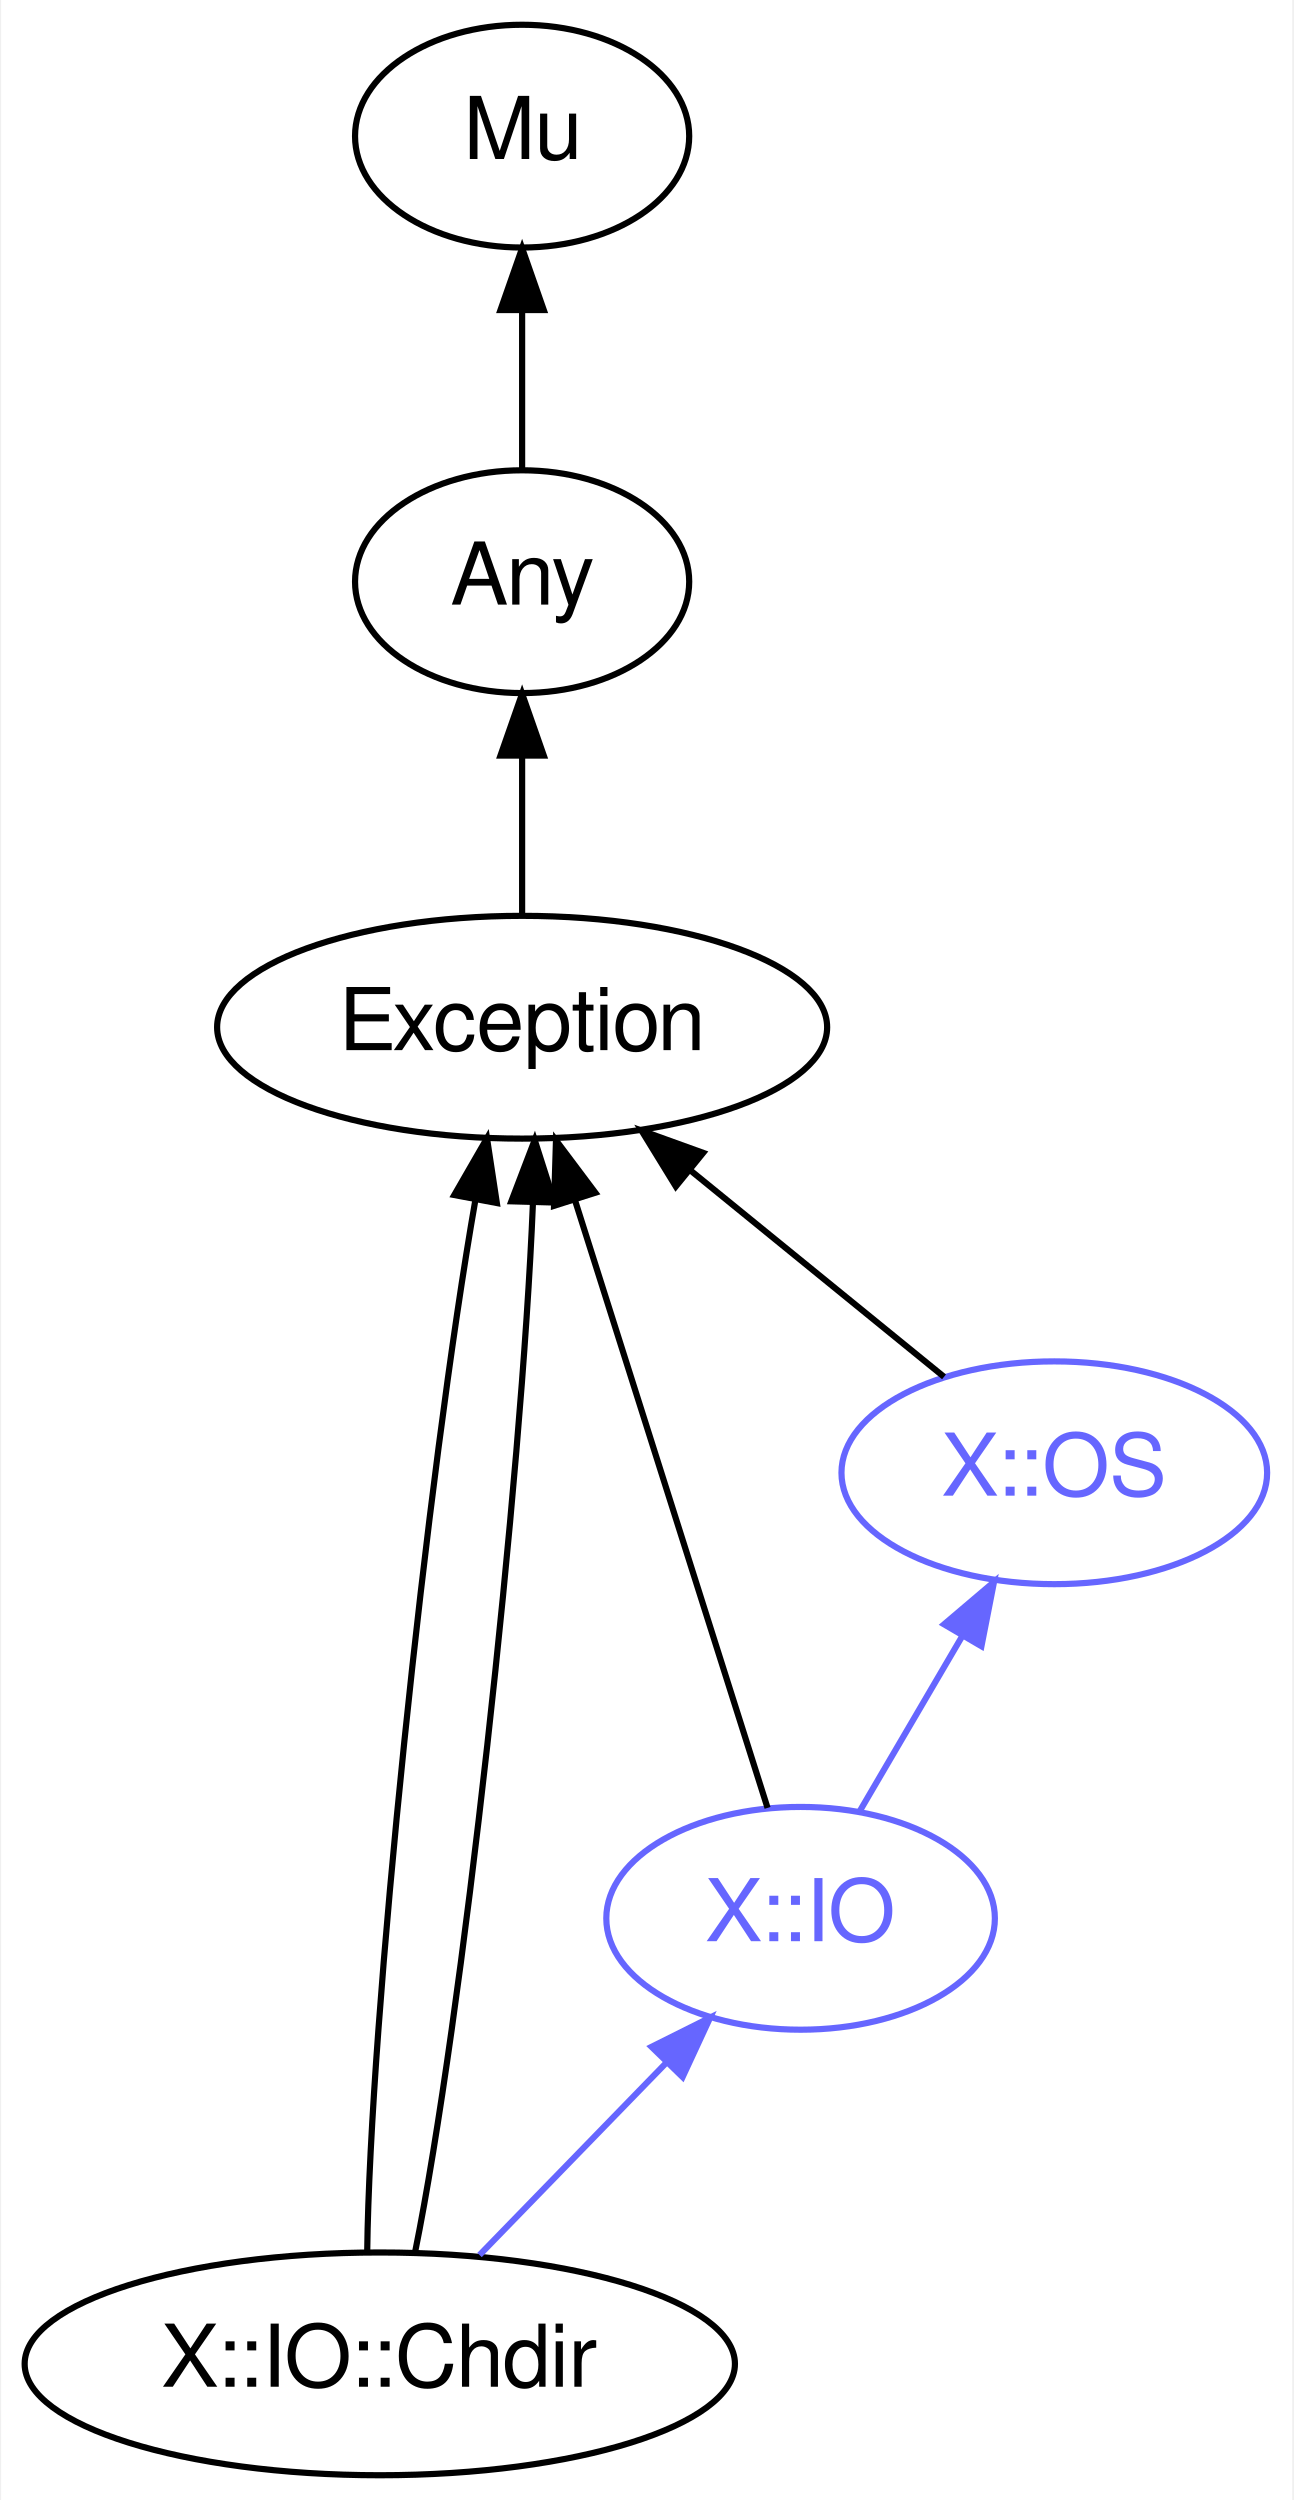
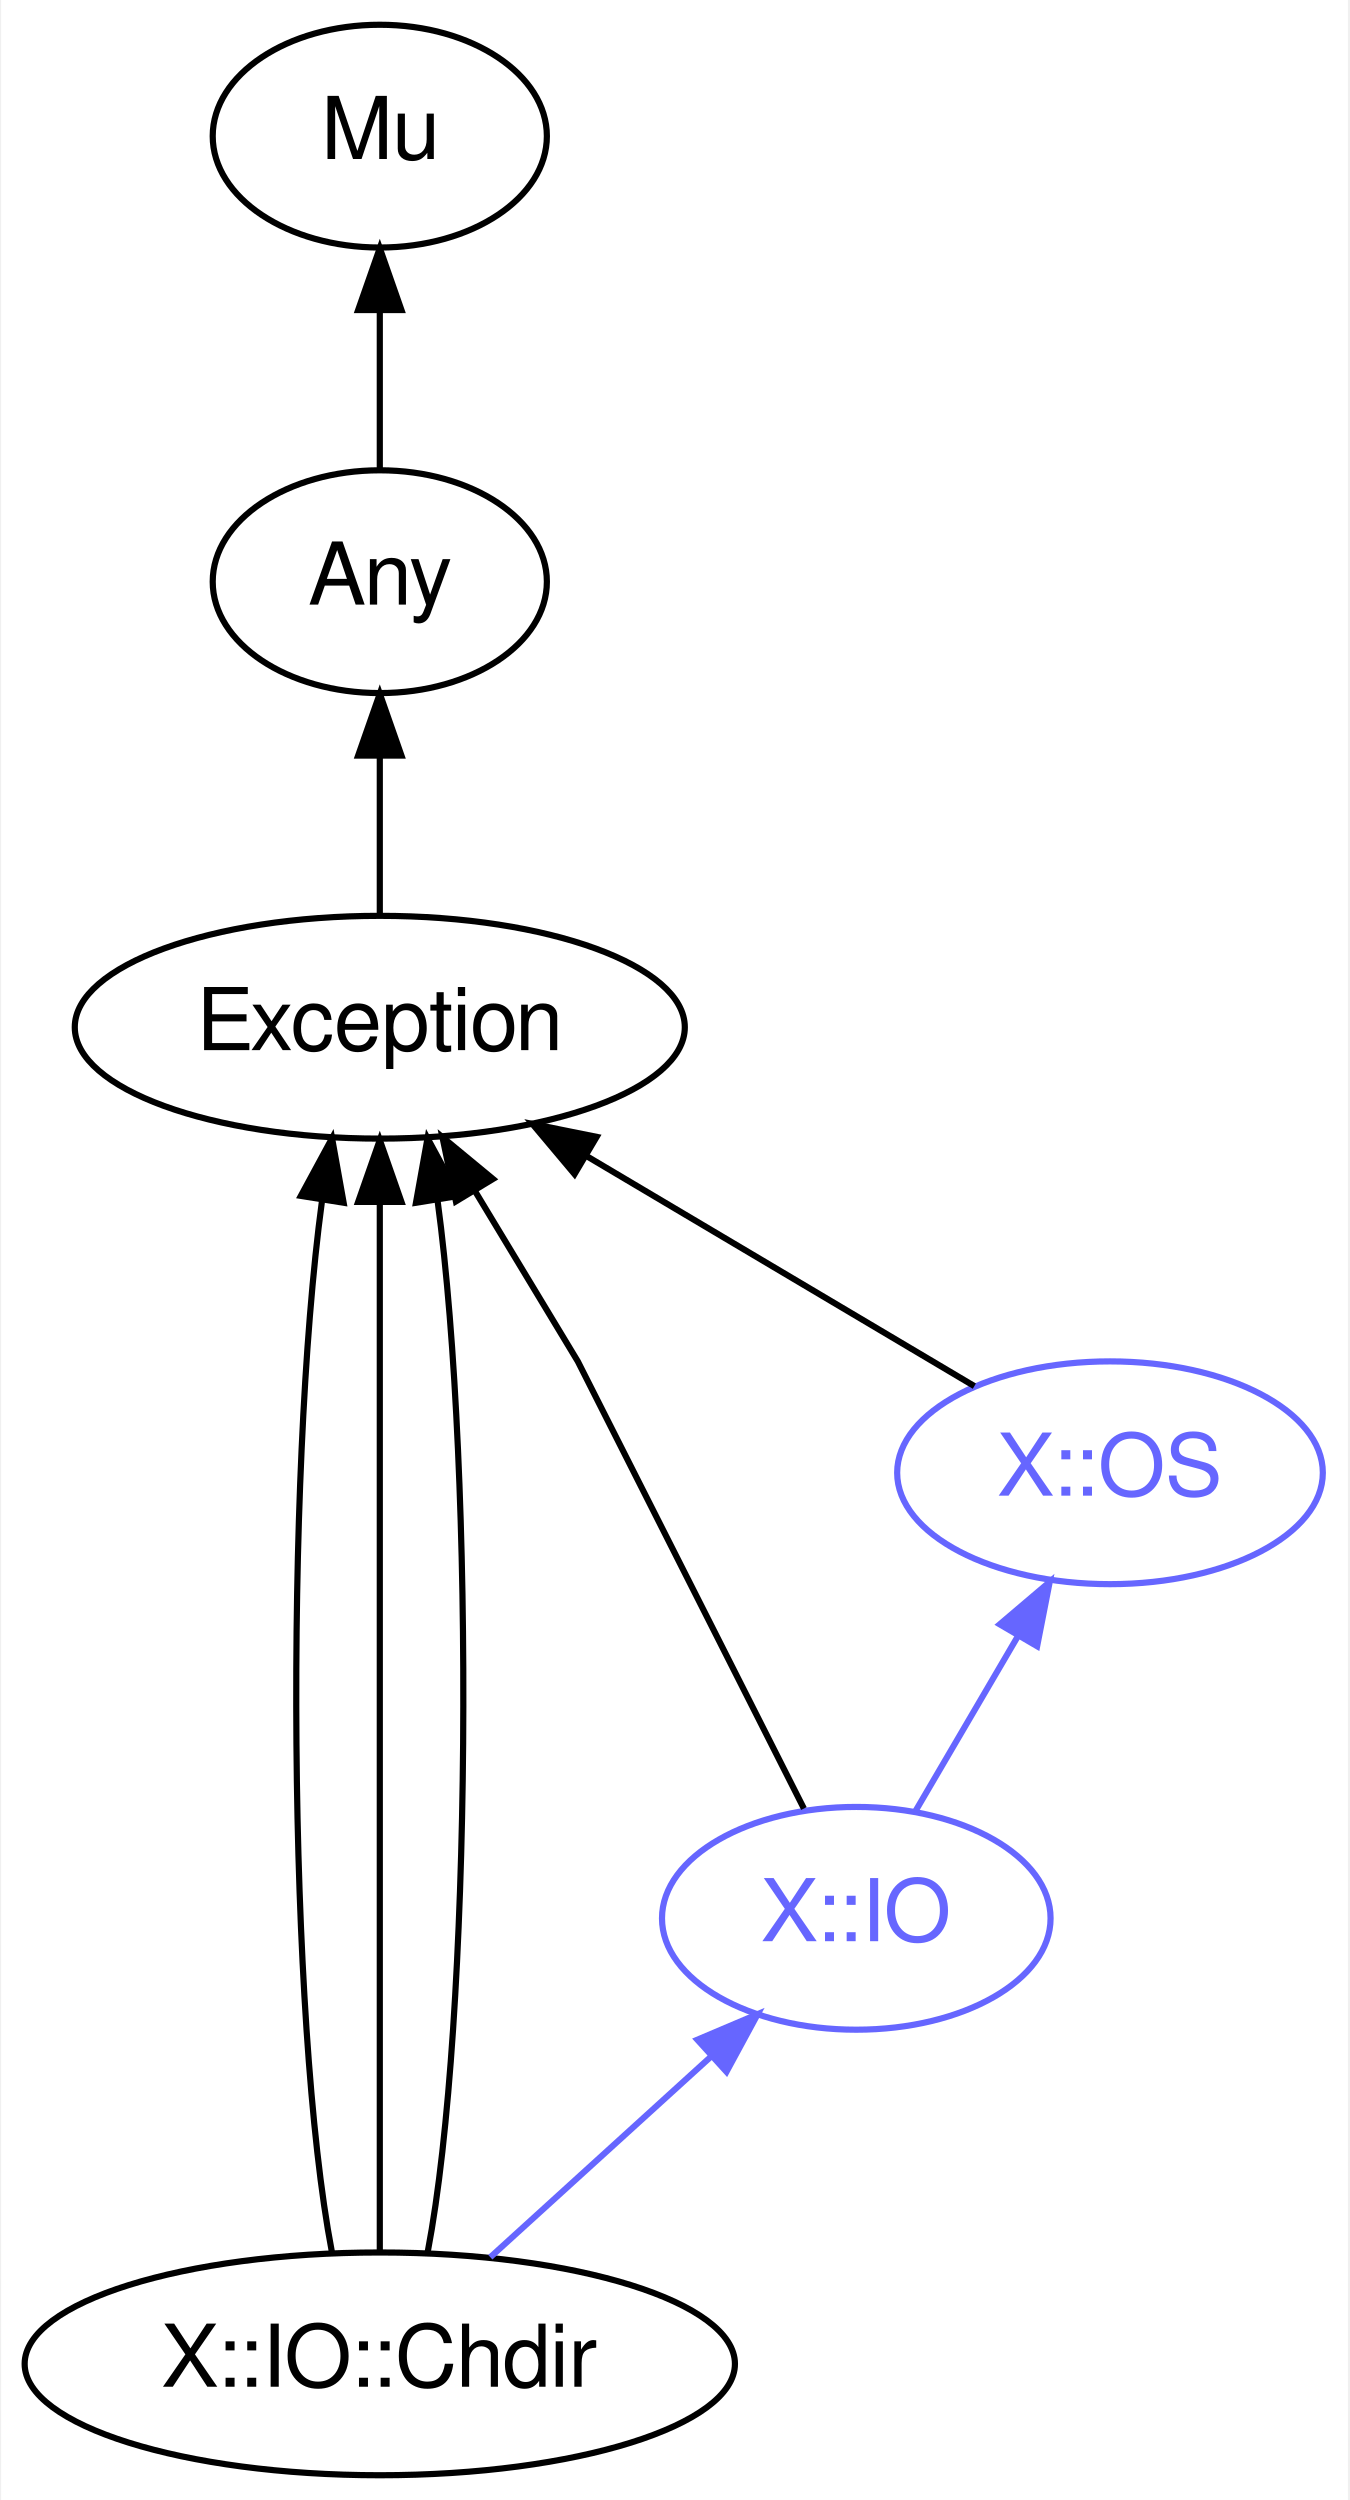
- <svg xmlns="http://www.w3.org/2000/svg" xmlns:xlink="http://www.w3.org/1999/xlink" width="209pt" height="404pt" viewBox="0.00 0.00 208.64 404.00">
+ <svg xmlns="http://www.w3.org/2000/svg" xmlns:xlink="http://www.w3.org/1999/xlink" width="218pt" height="404pt" viewBox="0.00 0.00 217.64 404.00">
  <g id="graph0" class="graph" transform="scale(1 1) rotate(0) translate(4 400)">
-     <polygon fill="white" stroke="none" points="-4,4 -4,-400 204.642,-400 204.642,4 -4,4" />
+     <polygon fill="white" stroke="none" points="-4,4 -4,-400 213.642,-400 213.642,4 -4,4" />
    <g id="node1" class="node">
      <g id="a_node1">
        <a xlink:href="/type/X::IO::Chdir" xlink:title="X::IO::Chdir">
          <ellipse fill="none" stroke="#000000" cx="57.195" cy="-18" rx="57.391" ry="18" />
          <text text-anchor="middle" x="57.195" y="-14.3" font-family="FreeSans" font-size="14.00" fill="#000000">X::IO::Chdir</text>
        </a>
      </g>
    </g>
    <g id="node4" class="node">
      <g id="a_node4">
        <a xlink:href="/type/Exception" xlink:title="Exception">
-           <ellipse fill="none" stroke="#000000" cx="80.195" cy="-234" rx="49.291" ry="18" />
-           <text text-anchor="middle" x="80.195" y="-230.3" font-family="FreeSans" font-size="14.00" fill="#000000">Exception</text>
+           <ellipse fill="none" stroke="#000000" cx="57.195" cy="-234" rx="49.291" ry="18" />
+           <text text-anchor="middle" x="57.195" y="-230.3" font-family="FreeSans" font-size="14.00" fill="#000000">Exception</text>
        </a>
      </g>
    </g>
    <g id="edge1" class="edge">
-       <path fill="none" stroke="#000000" d="M55.161,-36.151C55.605,-73.338 64.837,-161.626 72.667,-206.228" />
-       <polygon fill="#000000" stroke="#000000" points="69.229,-206.884 74.518,-216.065 76.108,-205.59 69.229,-206.884" />
+       <path fill="none" stroke="#000000" d="M49.44,-36.151C42.351,-73.26 41.822,-161.253 47.855,-205.946" />
+       <polygon fill="#000000" stroke="#000000" points="44.439,-206.747 49.481,-216.065 51.35,-205.636 44.439,-206.747" />
    </g>
    <g id="edge2" class="edge">
-       <path fill="none" stroke="#000000" d="M62.916,-36.151C70.43,-73.168 80.122,-160.819 81.944,-205.614" />
-       <polygon fill="#000000" stroke="#000000" points="78.449,-205.87 82.228,-215.768 85.447,-205.673 78.449,-205.87" />
+       <path fill="none" stroke="#000000" d="M57.195,-36.151C57.195,-73.168 57.195,-160.819 57.195,-205.614" />
+       <polygon fill="#000000" stroke="#000000" points="53.695,-205.768 57.195,-215.768 60.695,-205.768 53.695,-205.768" />
+     </g>
+     <g id="edge3" class="edge">
+       <path fill="none" stroke="#000000" d="M64.95,-36.151C72.039,-73.26 72.567,-161.253 66.535,-205.946" />
+       <polygon fill="#000000" stroke="#000000" points="63.04,-205.636 64.909,-216.065 69.951,-206.747 63.04,-205.636" />
    </g>
    <g id="node6" class="node">
      <g id="a_node6">
        <a xlink:href="/type/X::IO" xlink:title="X::IO">
-           <ellipse fill="none" stroke="#6666ff" cx="125.195" cy="-90" rx="31.396" ry="18" />
-           <text text-anchor="middle" x="125.195" y="-86.3" font-family="FreeSans" font-size="14.00" fill="#6666ff">X::IO</text>
+           <ellipse fill="none" stroke="#6666ff" cx="134.195" cy="-90" rx="31.396" ry="18" />
+           <text text-anchor="middle" x="134.195" y="-86.3" font-family="FreeSans" font-size="14.00" fill="#6666ff">X::IO</text>
        </a>
      </g>
    </g>
-     <g id="edge7" class="edge">
-       <path fill="none" stroke="#6666ff" d="M73.31,-35.589C82.323,-44.868 93.681,-56.559 103.471,-66.637" />
-       <polygon fill="#6666ff" stroke="#6666ff" points="101.108,-69.228 110.586,-73.962 106.129,-64.35 101.108,-69.228" />
+     <g id="edge8" class="edge">
+       <path fill="none" stroke="#6666ff" d="M75.054,-35.235C85.666,-44.883 99.249,-57.231 110.721,-67.66" />
+       <polygon fill="#6666ff" stroke="#6666ff" points="108.51,-70.38 118.264,-74.517 113.219,-65.201 108.51,-70.38" />
    </g>
    <g id="node2" class="node">
      <g id="a_node2">
        <a xlink:href="/type/Mu" xlink:title="Mu">
-           <ellipse fill="none" stroke="#000000" cx="80.195" cy="-378" rx="27" ry="18" />
-           <text text-anchor="middle" x="80.195" y="-374.3" font-family="FreeSans" font-size="14.00" fill="#000000">Mu</text>
+           <ellipse fill="none" stroke="#000000" cx="57.195" cy="-378" rx="27" ry="18" />
+           <text text-anchor="middle" x="57.195" y="-374.3" font-family="FreeSans" font-size="14.00" fill="#000000">Mu</text>
        </a>
      </g>
    </g>
    <g id="node3" class="node">
      <g id="a_node3">
        <a xlink:href="/type/Any" xlink:title="Any">
-           <ellipse fill="none" stroke="#000000" cx="80.195" cy="-306" rx="27" ry="18" />
-           <text text-anchor="middle" x="80.195" y="-302.3" font-family="FreeSans" font-size="14.00" fill="#000000">Any</text>
+           <ellipse fill="none" stroke="#000000" cx="57.195" cy="-306" rx="27" ry="18" />
+           <text text-anchor="middle" x="57.195" y="-302.3" font-family="FreeSans" font-size="14.00" fill="#000000">Any</text>
        </a>
      </g>
    </g>
-     <g id="edge3" class="edge">
-       <path fill="none" stroke="#000000" d="M80.195,-324.303C80.195,-332.017 80.195,-341.288 80.195,-349.888" />
-       <polygon fill="#000000" stroke="#000000" points="76.695,-349.896 80.195,-359.896 83.695,-349.896 76.695,-349.896" />
+     <g id="edge4" class="edge">
+       <path fill="none" stroke="#000000" d="M57.195,-324.303C57.195,-332.017 57.195,-341.288 57.195,-349.888" />
+       <polygon fill="#000000" stroke="#000000" points="53.695,-349.896 57.195,-359.896 60.695,-349.896 53.695,-349.896" />
    </g>
-     <g id="edge4" class="edge">
-       <path fill="none" stroke="#000000" d="M80.195,-252.303C80.195,-260.017 80.195,-269.288 80.195,-277.888" />
-       <polygon fill="#000000" stroke="#000000" points="76.695,-277.896 80.195,-287.896 83.695,-277.896 76.695,-277.896" />
+     <g id="edge5" class="edge">
+       <path fill="none" stroke="#000000" d="M57.195,-252.303C57.195,-260.017 57.195,-269.288 57.195,-277.888" />
+       <polygon fill="#000000" stroke="#000000" points="53.695,-277.896 57.195,-287.896 60.695,-277.896 53.695,-277.896" />
    </g>
    <g id="node5" class="node">
      <g id="a_node5">
        <a xlink:href="/type/X::OS" xlink:title="X::OS">
-           <ellipse fill="none" stroke="#6666ff" cx="166.195" cy="-162" rx="34.394" ry="18" />
-           <text text-anchor="middle" x="166.195" y="-158.3" font-family="FreeSans" font-size="14.00" fill="#6666ff">X::OS</text>
+           <ellipse fill="none" stroke="#6666ff" cx="175.195" cy="-162" rx="34.394" ry="18" />
+           <text text-anchor="middle" x="175.195" y="-158.3" font-family="FreeSans" font-size="14.00" fill="#6666ff">X::OS</text>
        </a>
      </g>
    </g>
-     <g id="edge5" class="edge">
-       <path fill="none" stroke="#000000" d="M148.376,-177.504C136.56,-187.121 120.828,-199.926 107.454,-210.813" />
-       <polygon fill="#000000" stroke="#000000" points="105.033,-208.27 99.487,-217.297 109.452,-213.699 105.033,-208.27" />
+     <g id="edge6" class="edge">
+       <path fill="none" stroke="#000000" d="M153.277,-176.002C135.706,-186.426 110.757,-201.226 90.685,-213.133" />
+       <polygon fill="#000000" stroke="#000000" points="88.666,-210.261 81.851,-218.374 92.237,-216.282 88.666,-210.261" />
    </g>
-     <g id="edge6" class="edge">
-       <path fill="none" stroke="#000000" d="M119.856,-107.847C112.184,-132.056 97.959,-176.946 88.793,-205.867" />
-       <polygon fill="#000000" stroke="#000000" points="85.352,-205.142 85.667,-215.732 92.025,-207.257 85.352,-205.142" />
+     <g id="edge7" class="edge">
+       <path fill="none" stroke="#000000" d="M125.731,-107.74C112.695,-133.521 89.195,-180 89.195,-180 89.195,-180 80.784,-193.931 72.586,-207.509" />
+       <polygon fill="#000000" stroke="#000000" points="69.492,-205.861 67.32,-216.23 75.485,-209.479 69.492,-205.861" />
    </g>
-     <g id="edge8" class="edge">
-       <path fill="none" stroke="#6666ff" d="M134.704,-107.235C139.652,-115.683 145.812,-126.201 151.369,-135.688" />
-       <polygon fill="#6666ff" stroke="#6666ff" points="148.378,-137.507 156.453,-144.367 154.419,-133.969 148.378,-137.507" />
+     <g id="edge9" class="edge">
+       <path fill="none" stroke="#6666ff" d="M143.704,-107.235C148.652,-115.683 154.812,-126.201 160.369,-135.688" />
+       <polygon fill="#6666ff" stroke="#6666ff" points="157.378,-137.507 165.453,-144.367 163.419,-133.969 157.378,-137.507" />
    </g>
  </g>
</svg>
